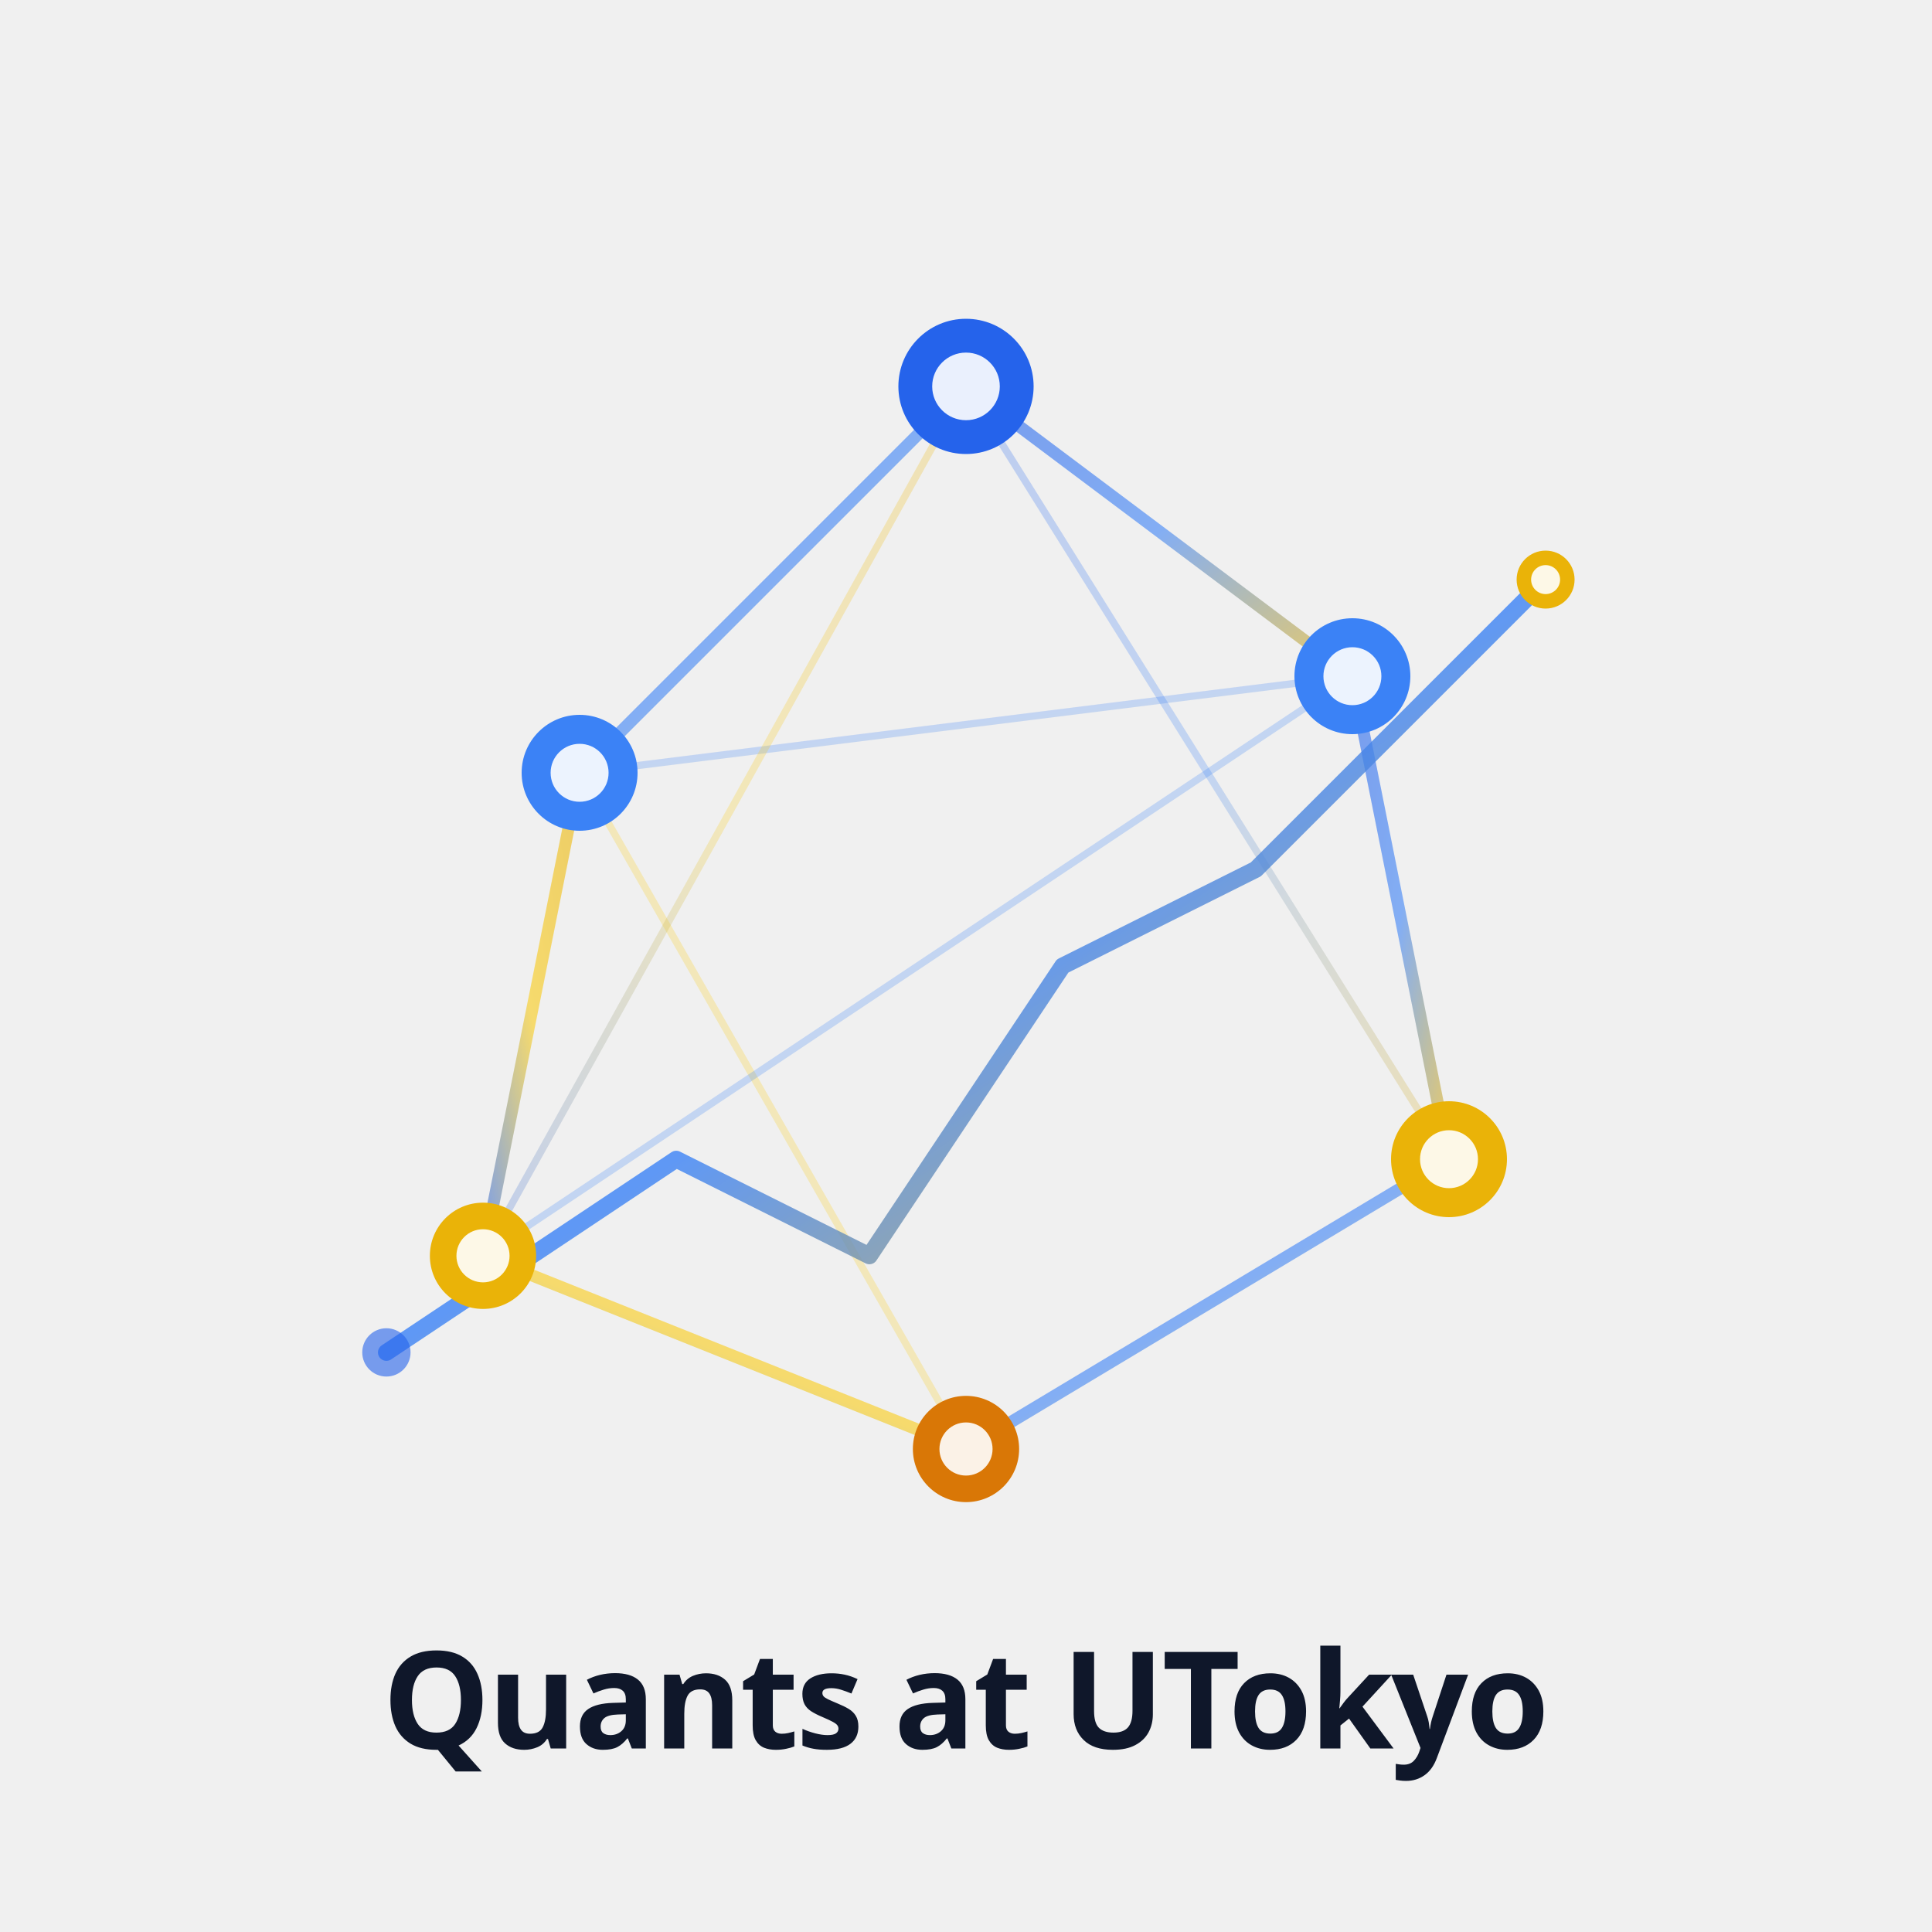
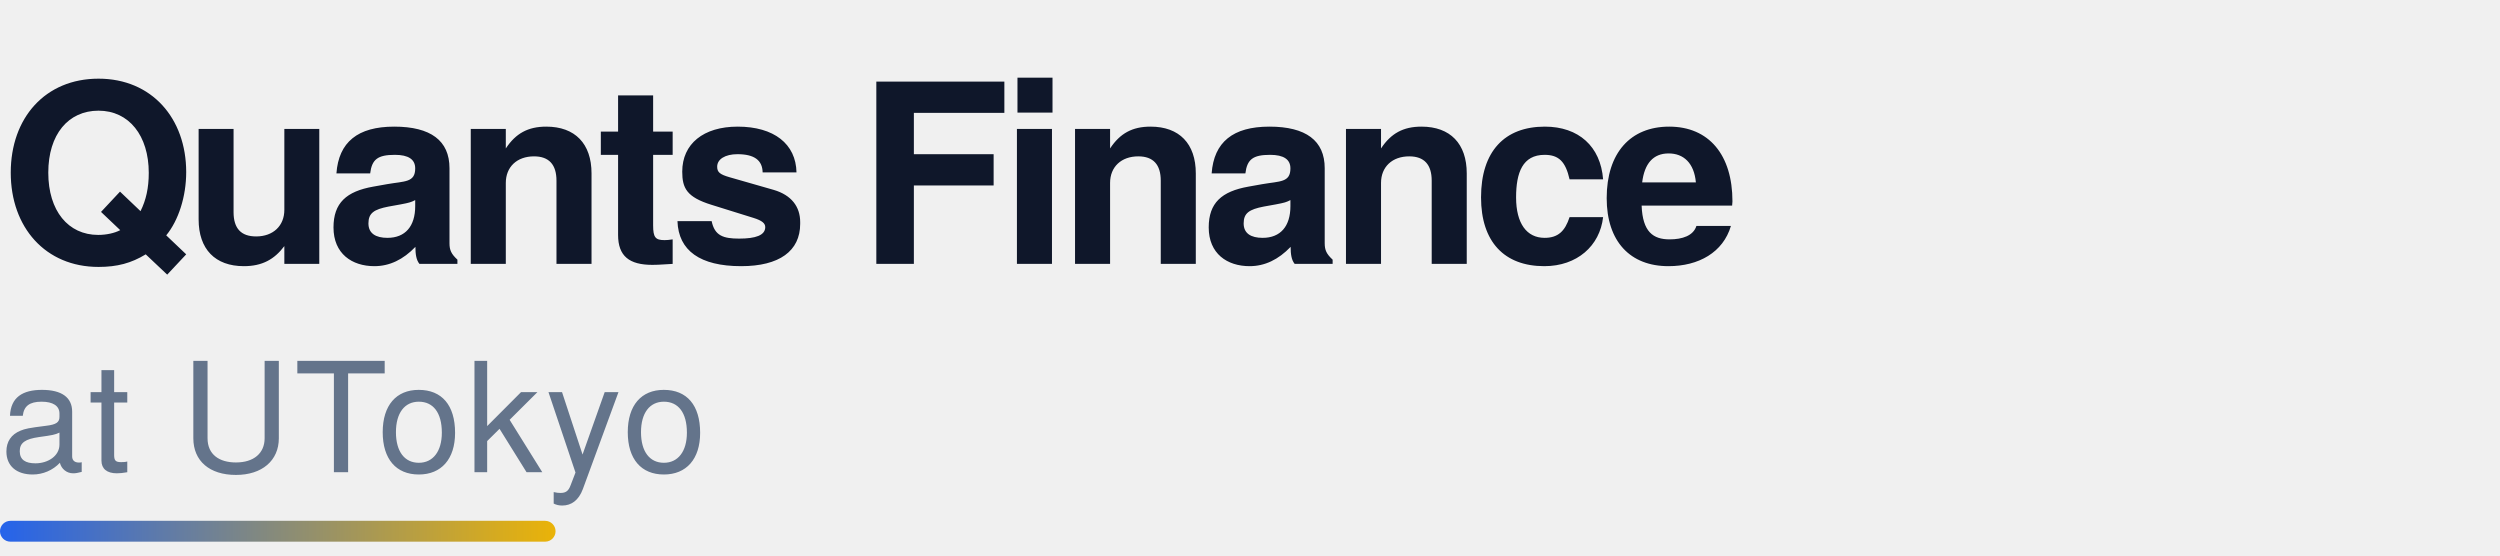
- <svg xmlns="http://www.w3.org/2000/svg" viewBox="0 0 400 400">
+ <svg xmlns="http://www.w3.org/2000/svg" viewBox="0 0 360 80">
  <defs>
-     <linearGradient id="blueGold" x1="0%" y1="0%" x2="100%" y2="100%">
-       <stop offset="0%" style="stop-color:#2563eb" />
-       <stop offset="50%" style="stop-color:#3b82f6" />
-       <stop offset="100%" style="stop-color:#eab308" />
-     </linearGradient>
-     <linearGradient id="goldBlue" x1="100%" y1="0%" x2="0%" y2="100%">
-       <stop offset="0%" style="stop-color:#eab308" />
-       <stop offset="50%" style="stop-color:#facc15" />
-       <stop offset="100%" style="stop-color:#2563eb" />
-     </linearGradient>
-     <linearGradient id="nodeGlow" x1="0%" y1="0%" x2="100%" y2="100%">
+     <linearGradient id="accent" x1="0%" y1="0%" x2="100%" y2="0%">
      <stop offset="0%" style="stop-color:#2563eb" />
      <stop offset="100%" style="stop-color:#eab308" />
    </linearGradient>
  </defs>
-   <line x1="120" y1="160" x2="200" y2="80" stroke="url(#blueGold)" stroke-width="2.5" opacity="0.6" />
-   <line x1="200" y1="80" x2="280" y2="140" stroke="url(#blueGold)" stroke-width="2.5" opacity="0.6" />
-   <line x1="280" y1="140" x2="300" y2="240" stroke="url(#blueGold)" stroke-width="2.5" opacity="0.6" />
-   <line x1="120" y1="160" x2="100" y2="260" stroke="url(#goldBlue)" stroke-width="2.5" opacity="0.6" />
-   <line x1="100" y1="260" x2="200" y2="300" stroke="url(#goldBlue)" stroke-width="2.5" opacity="0.6" />
-   <line x1="200" y1="300" x2="300" y2="240" stroke="url(#blueGold)" stroke-width="2.5" opacity="0.6" />
-   <line x1="120" y1="160" x2="280" y2="140" stroke="url(#blueGold)" stroke-width="1.5" opacity="0.25" />
-   <line x1="120" y1="160" x2="200" y2="300" stroke="url(#goldBlue)" stroke-width="1.5" opacity="0.25" />
-   <line x1="200" y1="80" x2="300" y2="240" stroke="url(#blueGold)" stroke-width="1.5" opacity="0.25" />
-   <line x1="200" y1="80" x2="100" y2="260" stroke="url(#goldBlue)" stroke-width="1.5" opacity="0.25" />
-   <line x1="280" y1="140" x2="100" y2="260" stroke="url(#blueGold)" stroke-width="1.5" opacity="0.25" />
-   <polyline points="80,280 140,240 180,260 220,200 260,180 320,120" fill="none" stroke="url(#blueGold)" stroke-width="3.5" stroke-linecap="round" stroke-linejoin="round" opacity="0.8" />
-   <circle cx="200" cy="80" r="14" fill="#2563eb" />
-   <circle cx="200" cy="80" r="7" fill="white" opacity="0.9" />
-   <circle cx="120" cy="160" r="12" fill="#3b82f6" />
-   <circle cx="120" cy="160" r="6" fill="white" opacity="0.9" />
-   <circle cx="280" cy="140" r="12" fill="#3b82f6" />
-   <circle cx="280" cy="140" r="6" fill="white" opacity="0.9" />
-   <circle cx="100" cy="260" r="11" fill="#eab308" />
-   <circle cx="100" cy="260" r="5.5" fill="white" opacity="0.9" />
-   <circle cx="200" cy="300" r="11" fill="#d97706" />
-   <circle cx="200" cy="300" r="5.5" fill="white" opacity="0.9" />
-   <circle cx="300" cy="240" r="12" fill="#eab308" />
-   <circle cx="300" cy="240" r="6" fill="white" opacity="0.9" />
-   <circle cx="80" cy="280" r="5" fill="#2563eb" opacity="0.6" />
-   <circle cx="320" cy="120" r="6" fill="#eab308" />
-   <circle cx="320" cy="120" r="3" fill="white" opacity="0.9" />
-   <text x="200" y="362" text-anchor="middle" font-family="'DM Sans', sans-serif" font-size="28" font-weight="700" fill="#0f172a" letter-spacing="-0.5">
-     Quants at UTokyo
+   <text x="0" y="38" font-family="'DM Sans', 'Helvetica Neue', sans-serif" font-size="36" font-weight="700" fill="#0f172a" letter-spacing="-1.5">
+     Quants Finance
  </text>
+   <text x="0" y="68" font-family="'DM Sans', 'Helvetica Neue', sans-serif" font-size="22" font-weight="400" fill="#64748b" letter-spacing="0.5">
+     at UTokyo
+   </text>
+   <rect x="0" y="75" width="80" height="3" rx="1.5" fill="url(#accent)" />
</svg>
